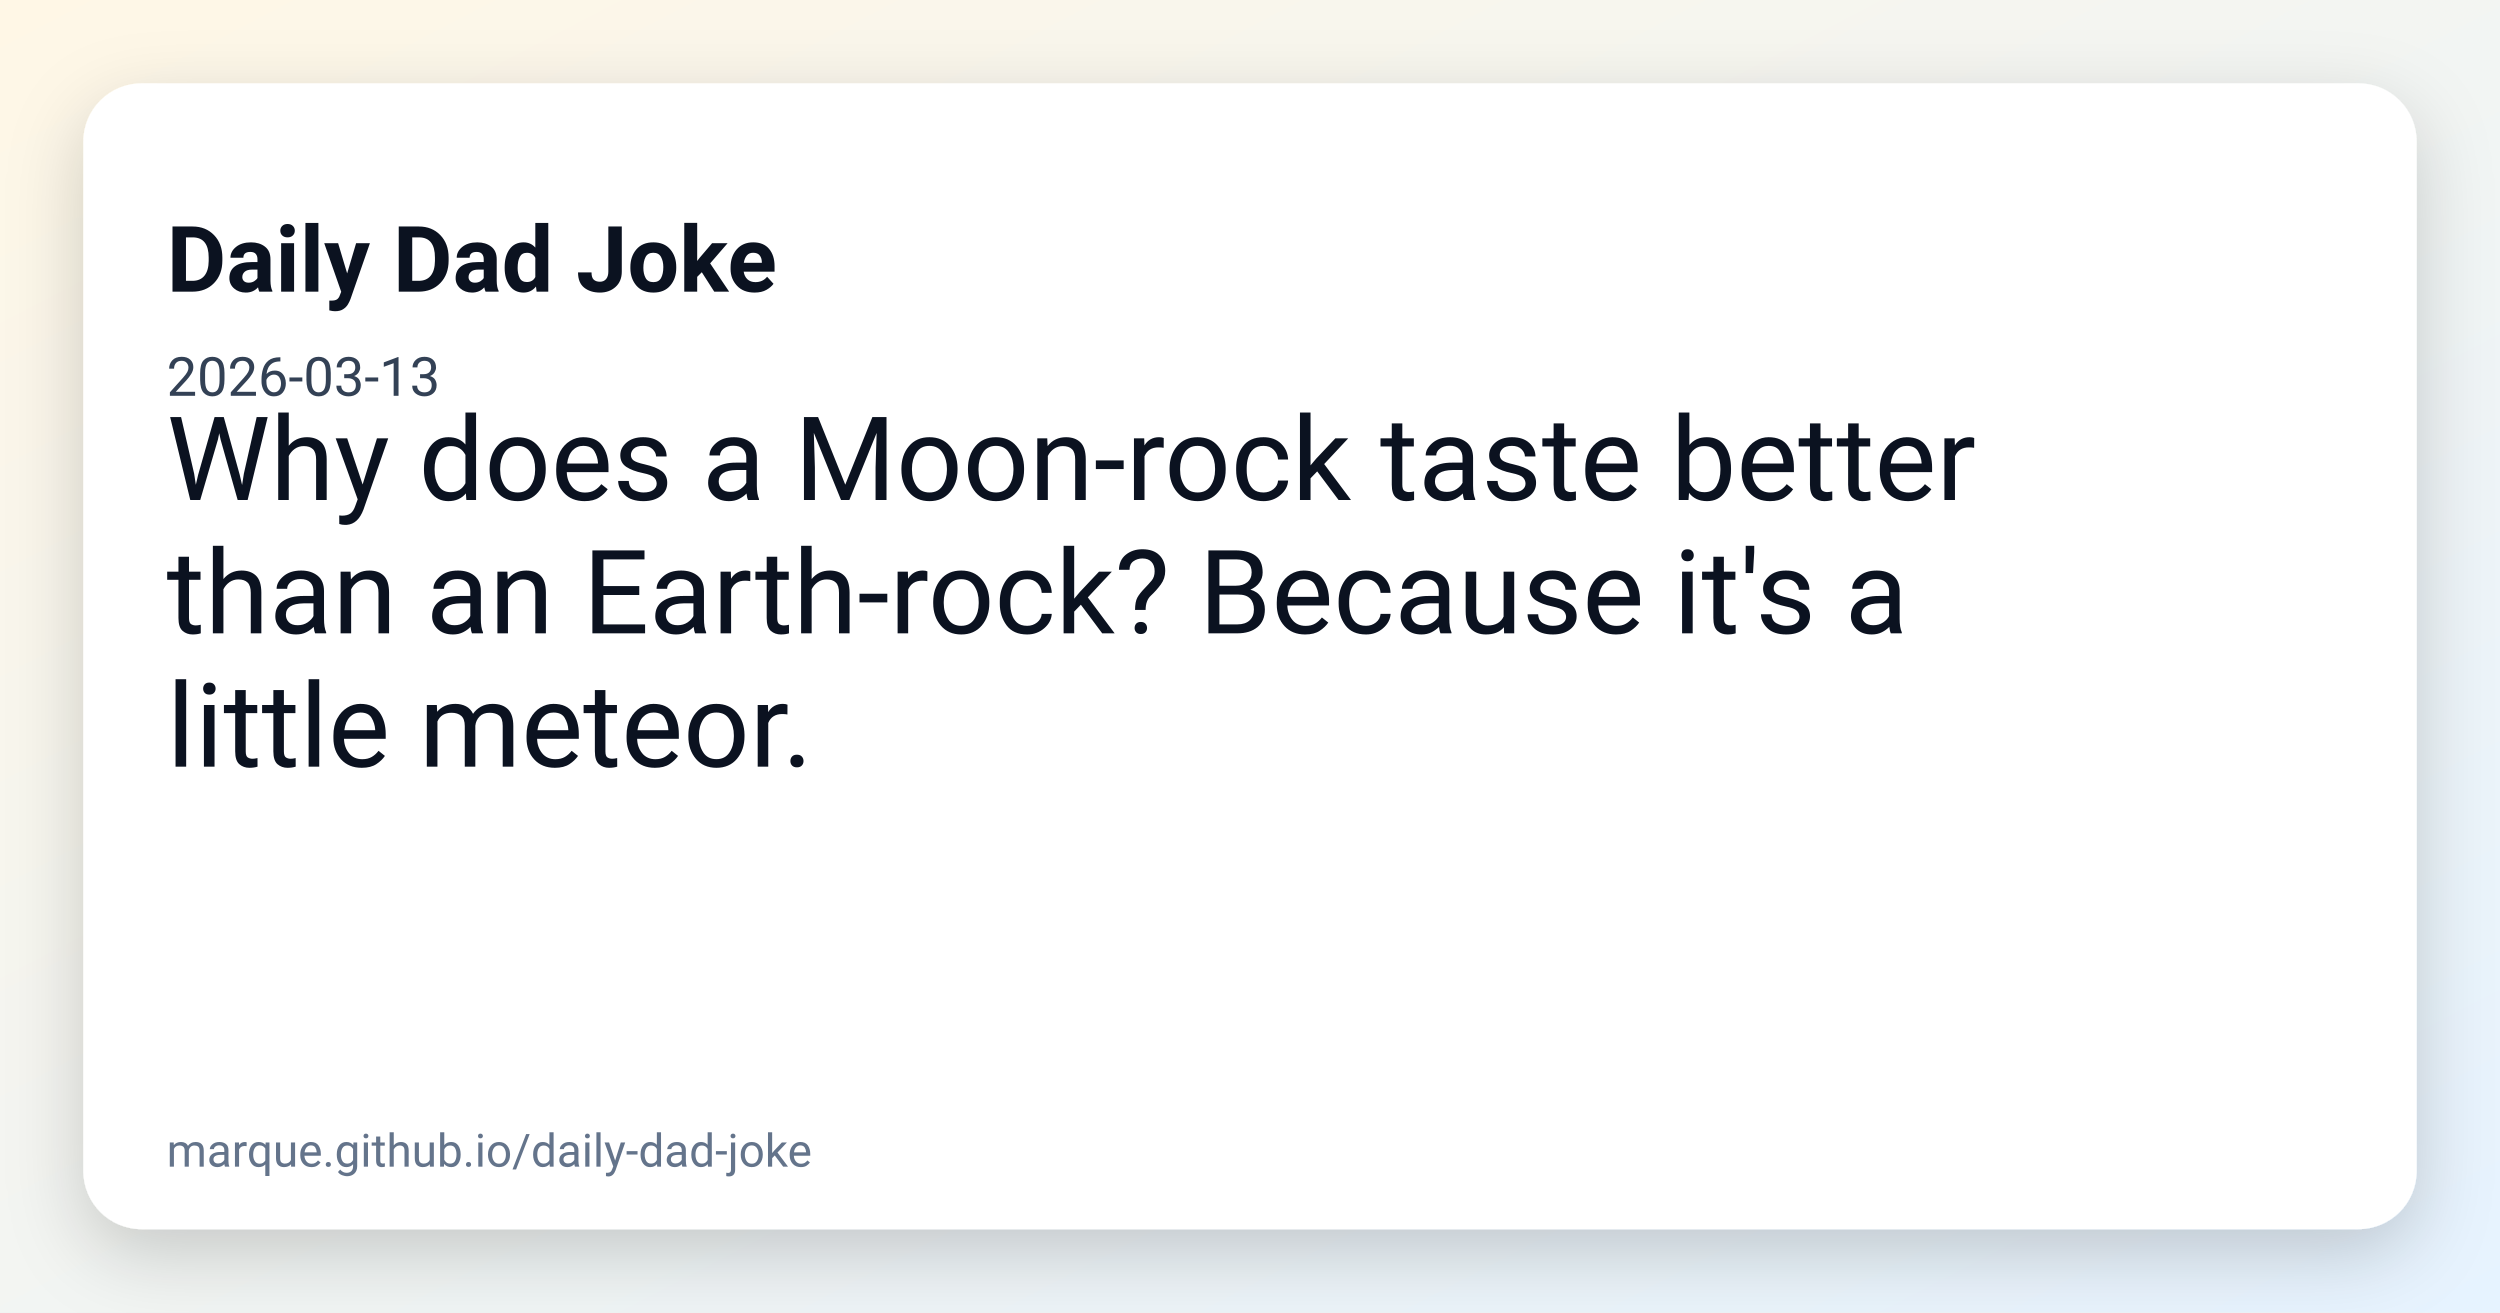
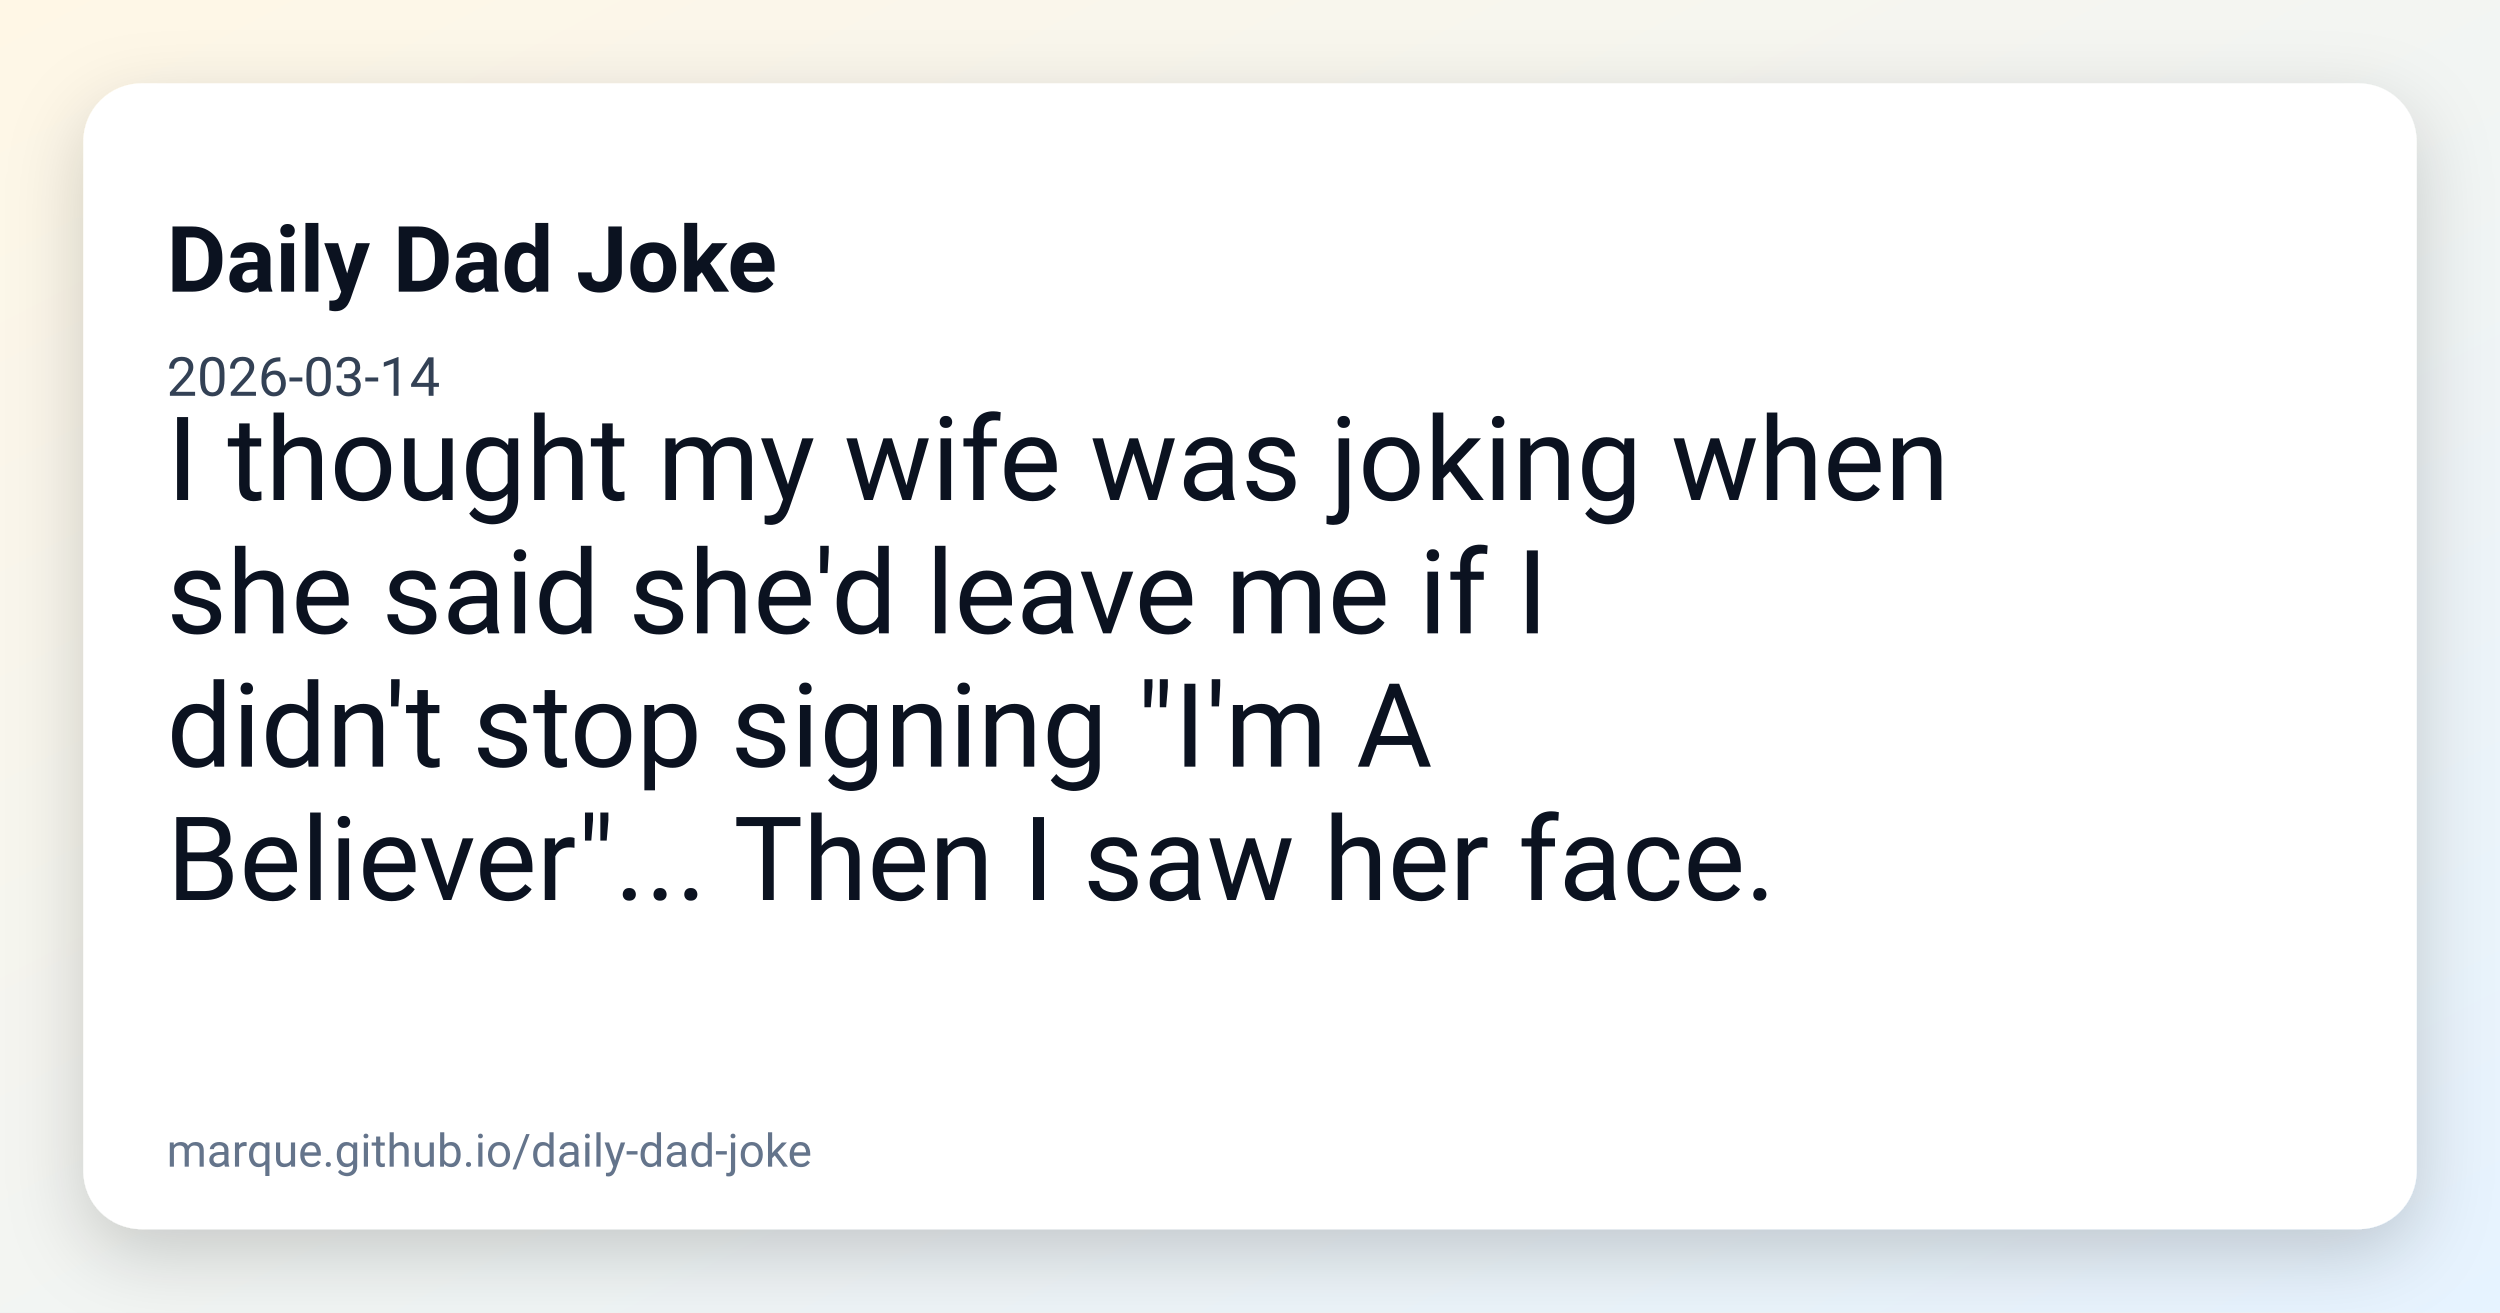
<svg xmlns="http://www.w3.org/2000/svg" width="1200" height="630" viewBox="0 0 1200 630">
  <defs>
    <linearGradient id="bg" x1="0" y1="0" x2="1" y2="1">
      <stop offset="0%" stop-color="#FFF7E6" />
      <stop offset="100%" stop-color="#E6F3FF" />
    </linearGradient>
    <filter id="shadow" x="-20%" y="-20%" width="140%" height="140%">
      <feDropShadow dx="0" dy="12" stdDeviation="18" flood-color="#000" flood-opacity="0.18" />
    </filter>
  </defs>
  <rect x="0" y="0" width="1200" height="630" fill="url(#bg)" />
  <rect x="40" y="40" width="1120" height="550" rx="28" fill="#ffffff" filter="url(#shadow)" />
  <text x="80" y="140" font-size="44" font-weight="700" font-family="ui-sans-serif, system-ui, -apple-system, Segoe UI, Roboto, Helvetica, Arial" fill="#0B1220">Daily Dad Joke</text>
-   <text x="80" y="190" font-size="26" font-family="ui-sans-serif, system-ui, -apple-system, Segoe UI, Roboto, Helvetica, Arial" fill="#334155">2026-03-13</text>
-   <text x="80" y="240" font-size="56" font-family="ui-sans-serif, system-ui, -apple-system, Segoe UI, Roboto, Helvetica, Arial" fill="#0B1220">Why does a Moon-rock taste better</text>
-   <text x="80" y="304" font-size="56" font-family="ui-sans-serif, system-ui, -apple-system, Segoe UI, Roboto, Helvetica, Arial" fill="#0B1220">than an Earth-rock? Because it's a</text>
-   <text x="80" y="368" font-size="56" font-family="ui-sans-serif, system-ui, -apple-system, Segoe UI, Roboto, Helvetica, Arial" fill="#0B1220">little meteor.</text>
+   <text x="80" y="190" font-size="26" font-family="ui-sans-serif, system-ui, -apple-system, Segoe UI, Roboto, Helvetica, Arial" fill="#334155">2026-03-14</text>
+   <text x="80" y="240" font-size="56" font-family="ui-sans-serif, system-ui, -apple-system, Segoe UI, Roboto, Helvetica, Arial" fill="#0B1220">I thought my wife was joking when</text>
+   <text x="80" y="304" font-size="56" font-family="ui-sans-serif, system-ui, -apple-system, Segoe UI, Roboto, Helvetica, Arial" fill="#0B1220">she said she'd leave me if I</text>
+   <text x="80" y="368" font-size="56" font-family="ui-sans-serif, system-ui, -apple-system, Segoe UI, Roboto, Helvetica, Arial" fill="#0B1220">didn't stop signing "I'm A</text>
+   <text x="80" y="432" font-size="56" font-family="ui-sans-serif, system-ui, -apple-system, Segoe UI, Roboto, Helvetica, Arial" fill="#0B1220">Believer"... Then I saw her face.</text>
  <text x="80" y="560" font-size="22" font-family="ui-sans-serif, system-ui, -apple-system, Segoe UI, Roboto, Helvetica, Arial" fill="#64748b">marque.github.io/daily-dad-joke</text>
</svg>
